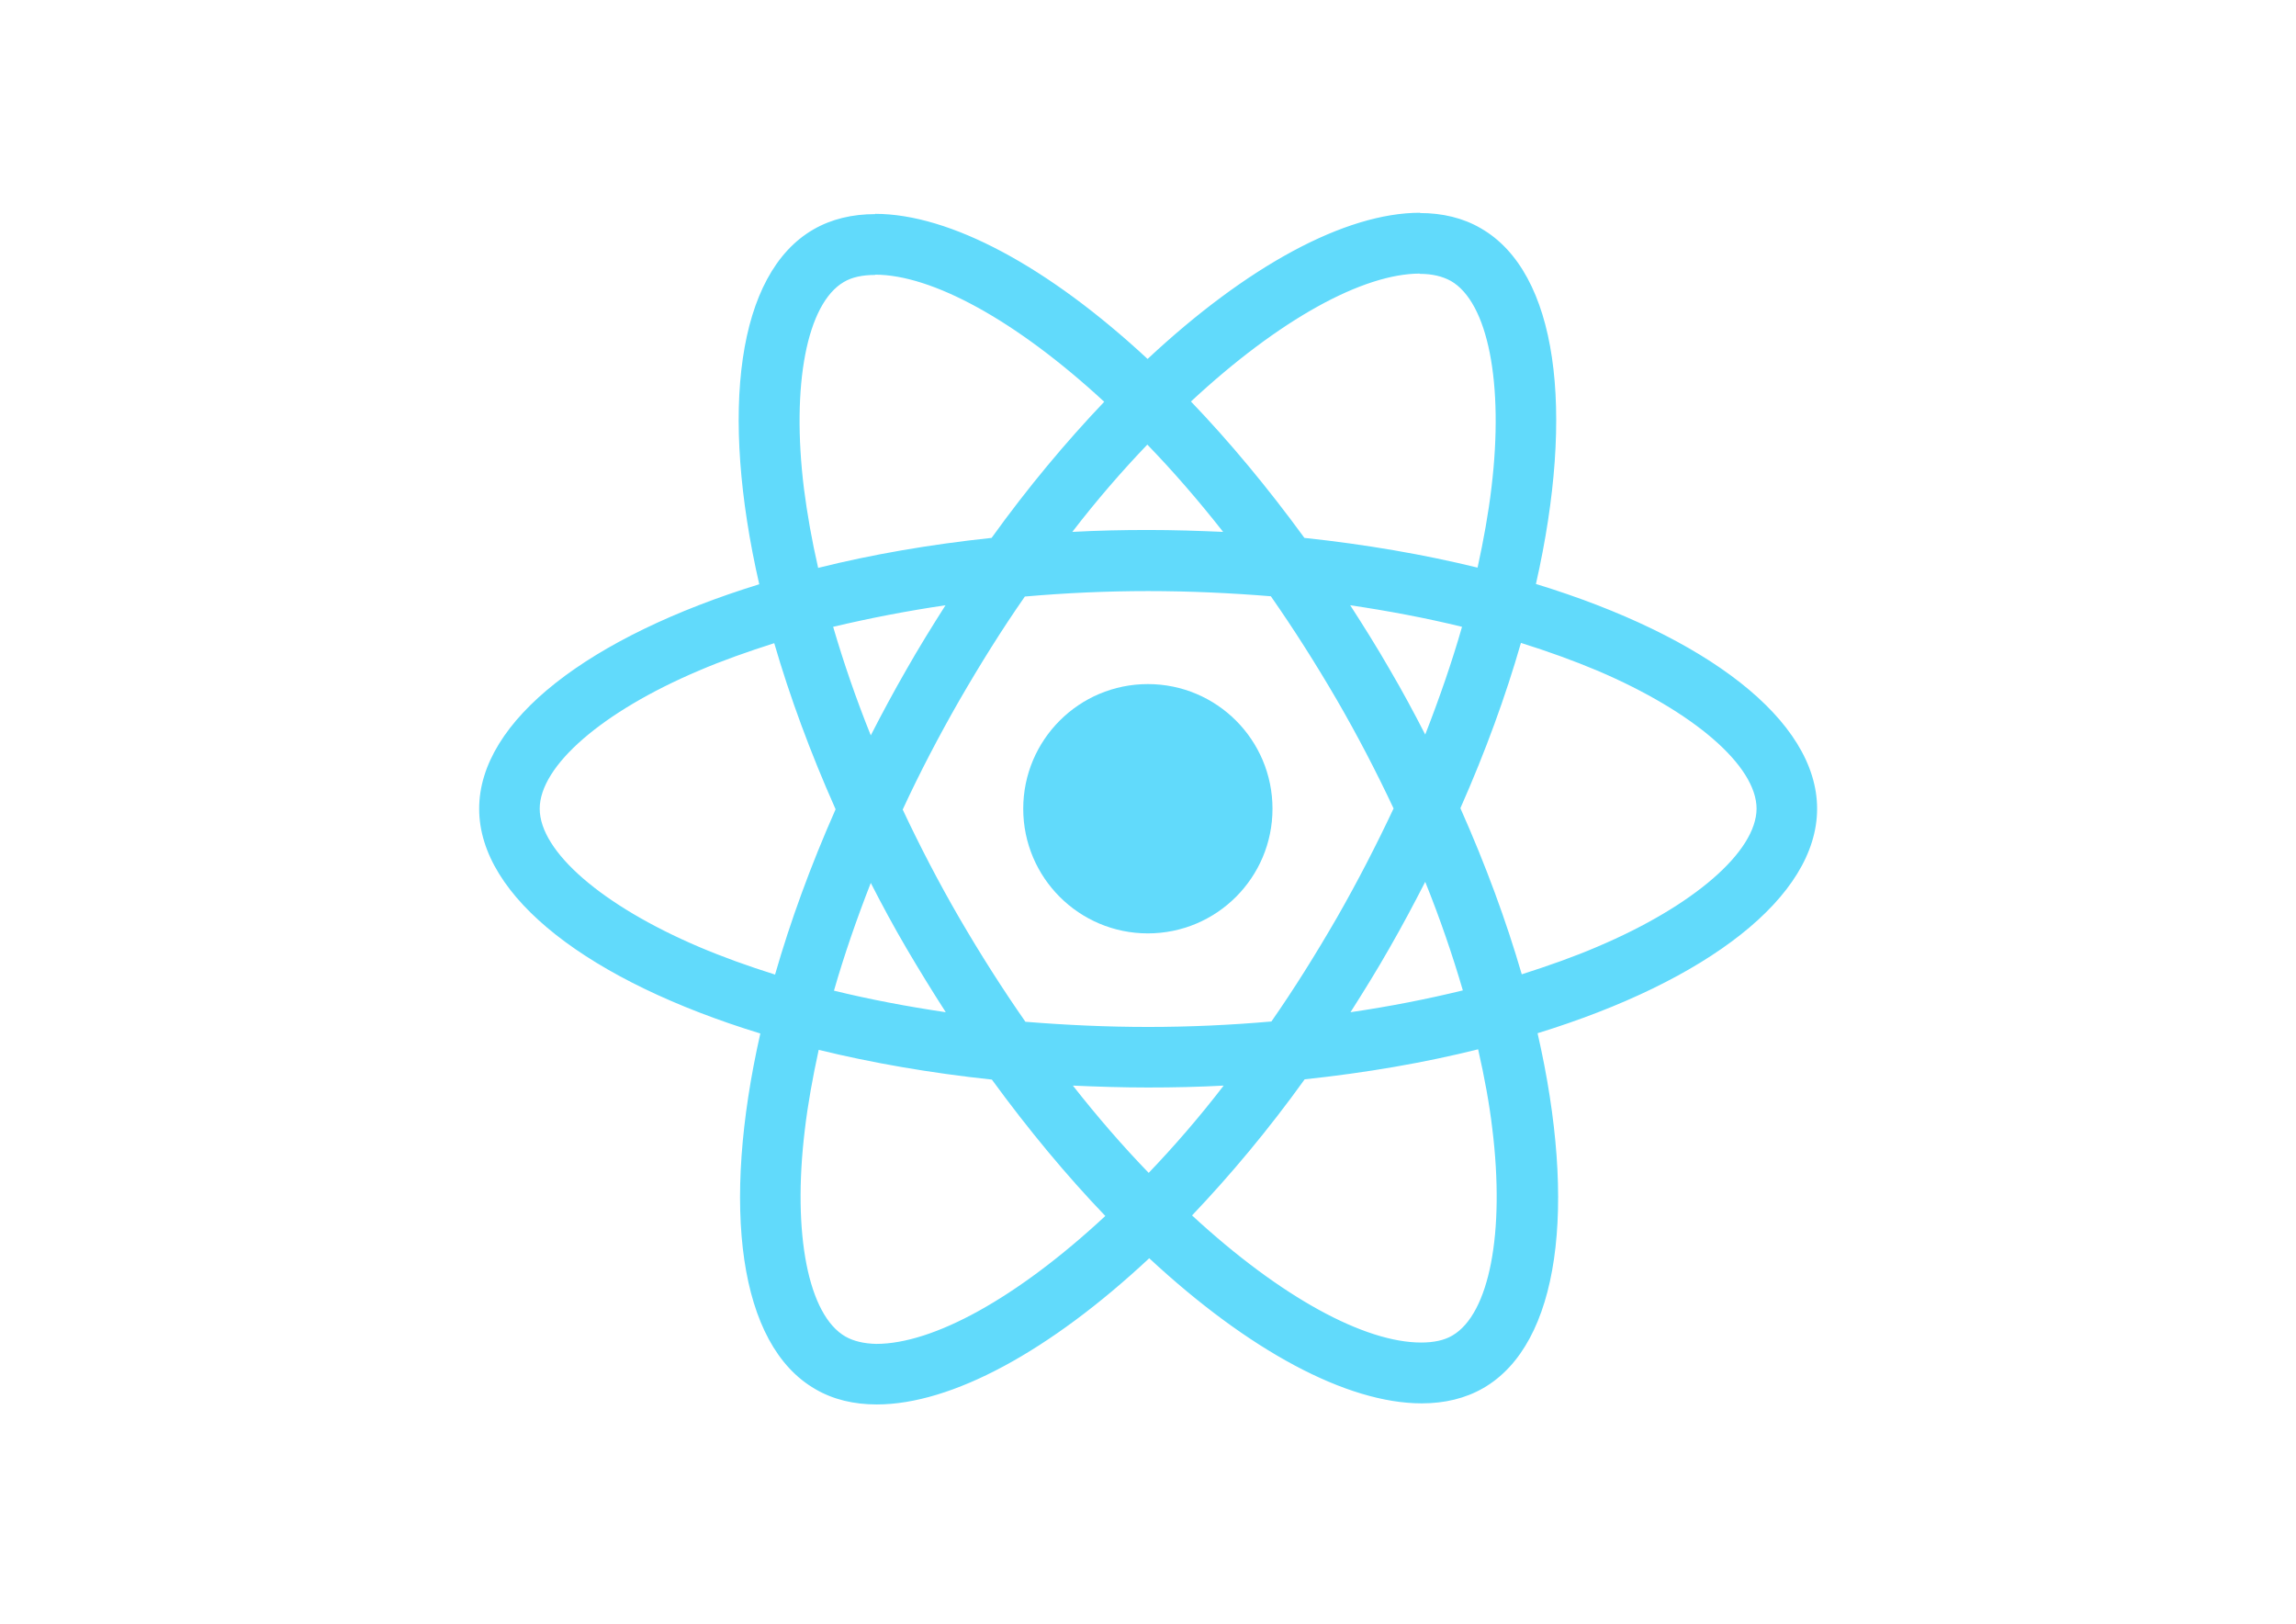
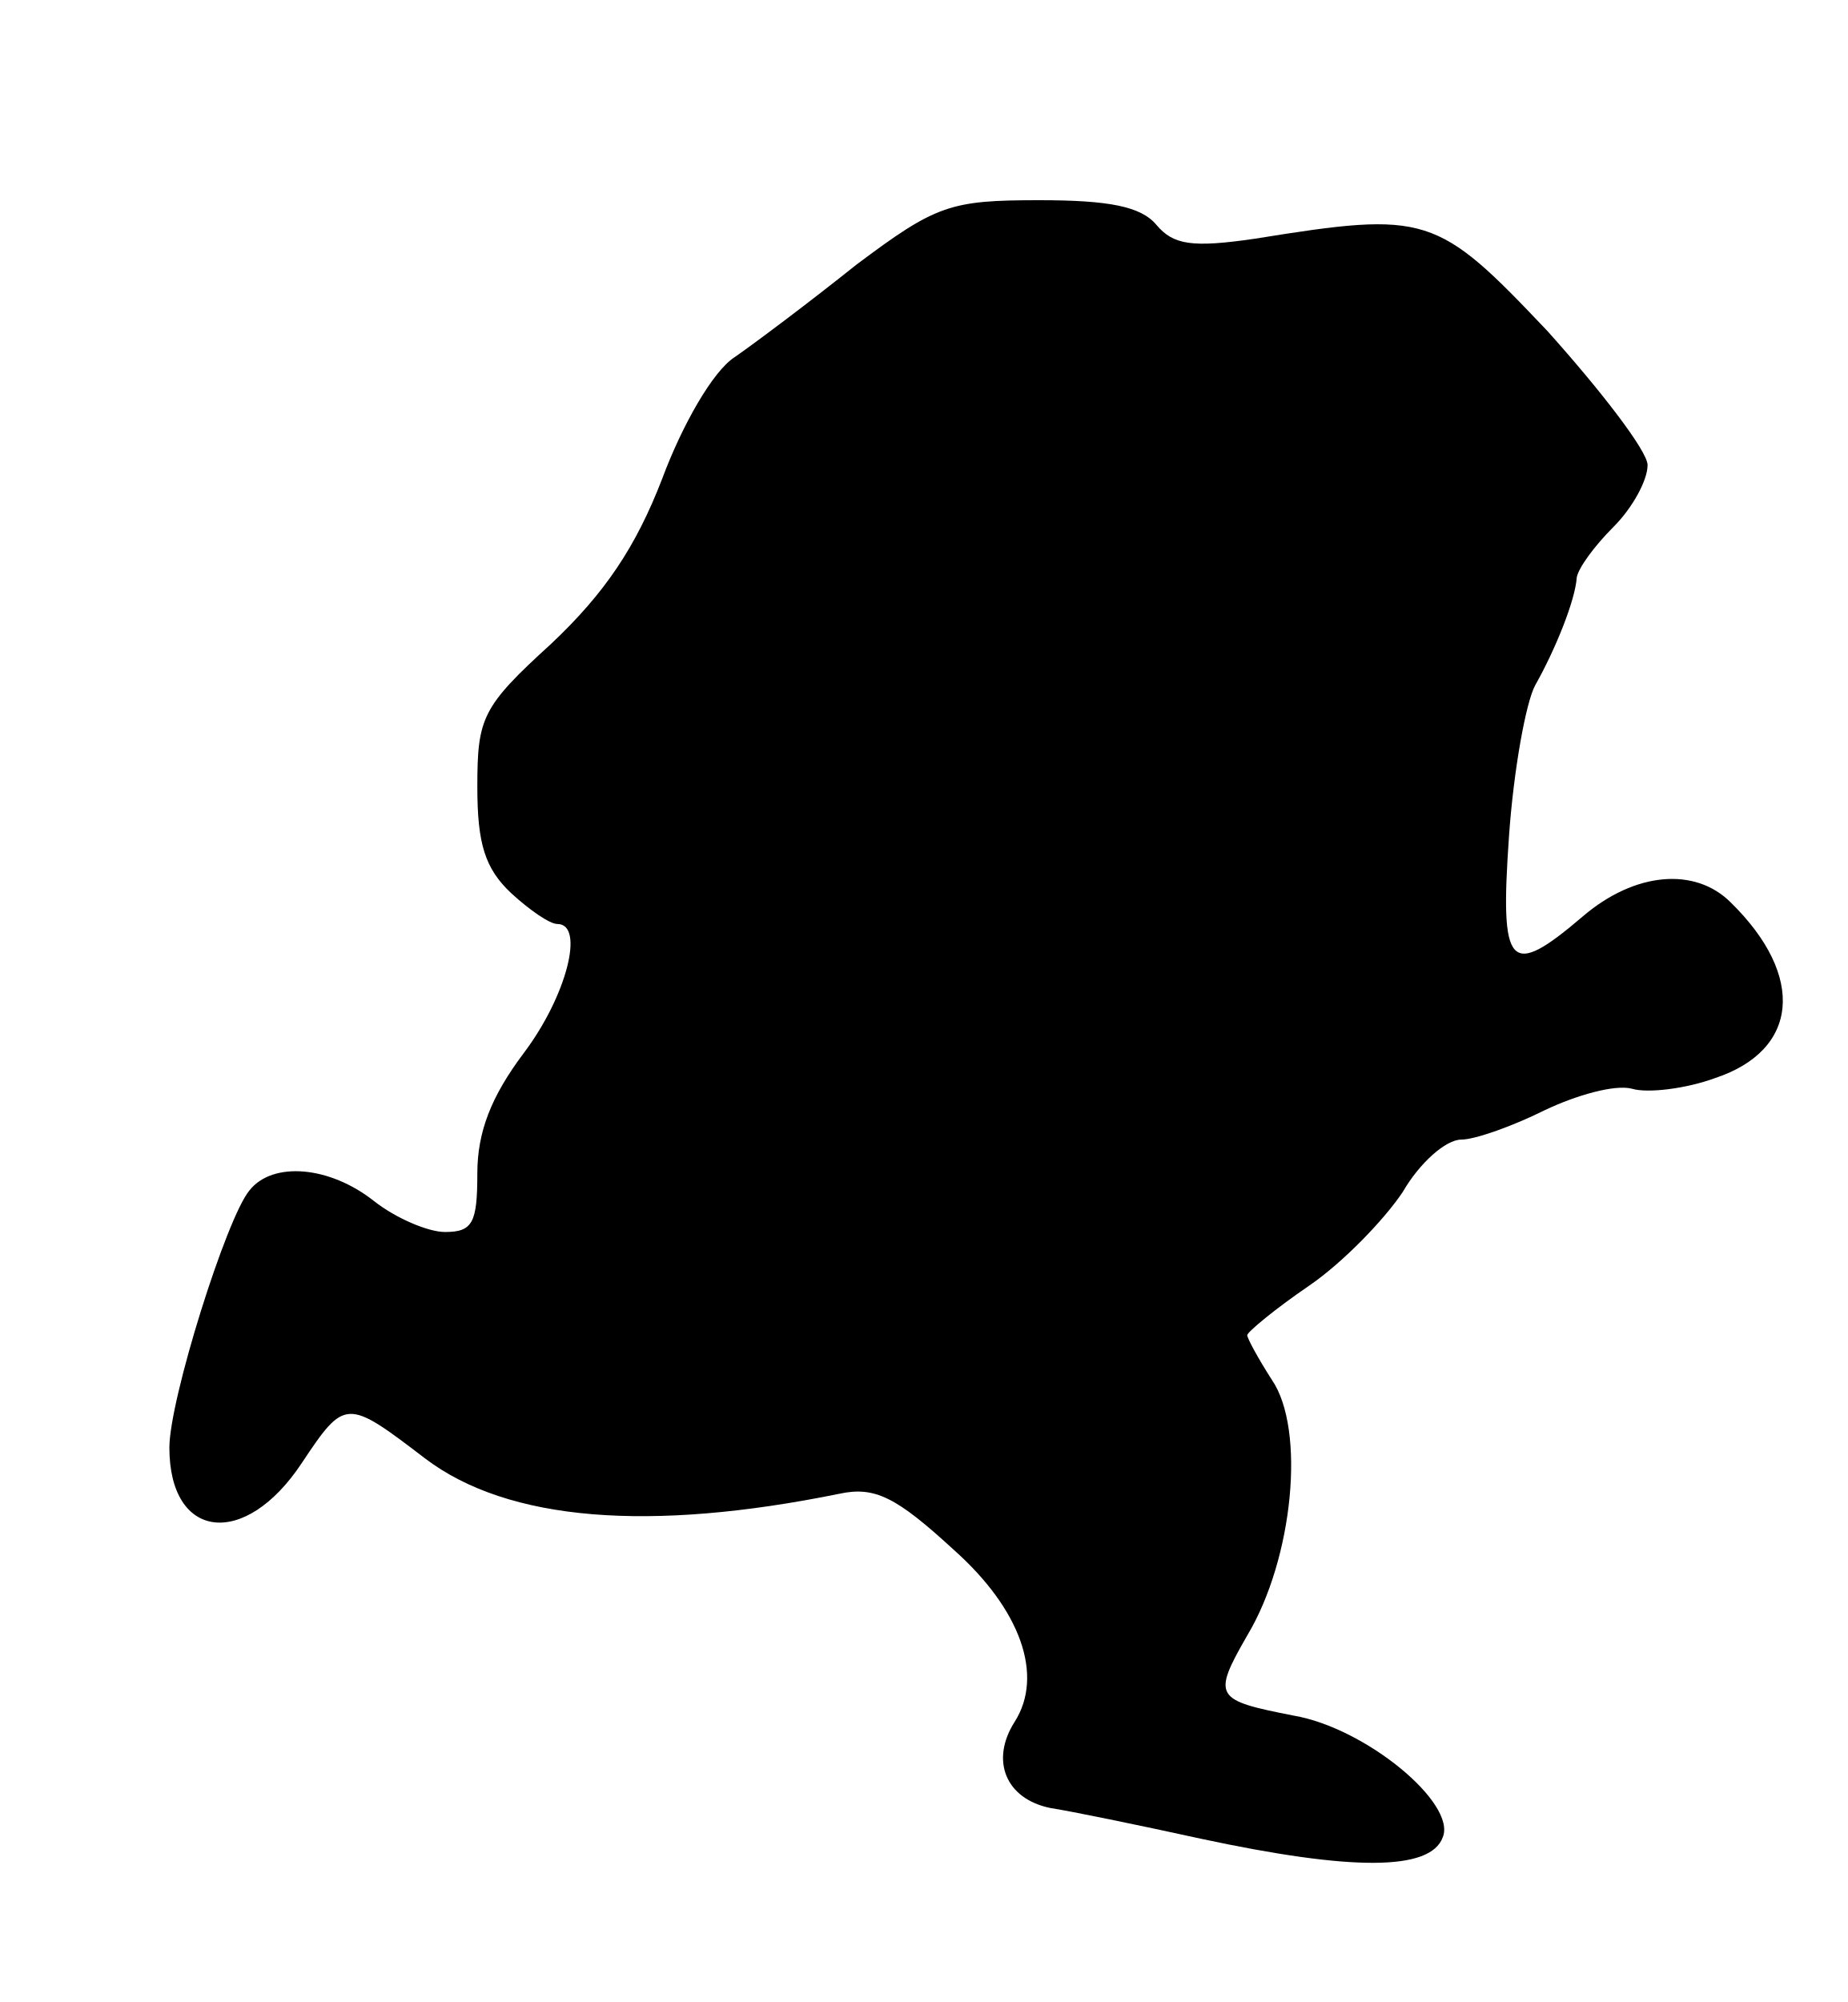
- <svg xmlns="http://www.w3.org/2000/svg" viewBox="0 0 841.9 595.3">
-   <g fill="#61DAFB">
-     <path d="M666.3 296.5c0-32.5-40.7-63.3-103.1-82.4 14.4-63.6 8-114.2-20.2-130.4-6.5-3.8-14.1-5.6-22.4-5.6v22.3c4.6 0 8.3.9 11.4 2.6 13.6 7.8 19.5 37.5 14.9 75.7-1.1 9.4-2.9 19.3-5.1 29.4-19.6-4.8-41-8.5-63.5-10.9-13.5-18.5-27.5-35.3-41.6-50 32.6-30.3 63.2-46.9 84-46.9V78c-27.5 0-63.5 19.6-99.9 53.6-36.4-33.8-72.4-53.2-99.9-53.2v22.3c20.7 0 51.4 16.5 84 46.6-14 14.7-28 31.4-41.3 49.9-22.6 2.4-44 6.1-63.6 11-2.3-10-4-19.7-5.2-29-4.7-38.2 1.1-67.9 14.6-75.8 3-1.8 6.9-2.6 11.5-2.6V78.5c-8.4 0-16 1.8-22.6 5.6-28.1 16.2-34.4 66.7-19.9 130.1-62.2 19.2-102.7 49.9-102.7 82.3 0 32.5 40.7 63.3 103.1 82.4-14.4 63.6-8 114.2 20.2 130.4 6.5 3.8 14.1 5.6 22.5 5.6 27.5 0 63.5-19.6 99.9-53.6 36.4 33.8 72.4 53.2 99.9 53.2 8.4 0 16-1.8 22.6-5.6 28.1-16.2 34.4-66.7 19.9-130.1 62-19.1 102.5-49.9 102.5-82.3zm-130.2-66.7c-3.7 12.9-8.3 26.2-13.5 39.5-4.1-8-8.4-16-13.1-24-4.6-8-9.5-15.8-14.4-23.4 14.2 2.1 27.9 4.7 41 7.9zm-45.8 106.5c-7.8 13.5-15.8 26.3-24.1 38.2-14.9 1.3-30 2-45.2 2-15.1 0-30.2-.7-45-1.9-8.3-11.9-16.4-24.6-24.2-38-7.6-13.1-14.5-26.4-20.8-39.8 6.2-13.4 13.2-26.8 20.7-39.9 7.8-13.5 15.8-26.3 24.1-38.2 14.9-1.3 30-2 45.2-2 15.1 0 30.2.7 45 1.9 8.3 11.9 16.4 24.6 24.2 38 7.6 13.1 14.5 26.4 20.8 39.8-6.3 13.4-13.2 26.8-20.7 39.9zm32.3-13c5.4 13.4 10 26.8 13.8 39.8-13.1 3.2-26.9 5.9-41.2 8 4.9-7.7 9.8-15.6 14.4-23.7 4.6-8 8.9-16.1 13-24.1zM421.2 430c-9.3-9.6-18.6-20.3-27.8-32 9 .4 18.2.7 27.5.7 9.4 0 18.7-.2 27.8-.7-9 11.7-18.3 22.4-27.5 32zm-74.4-58.9c-14.2-2.1-27.9-4.7-41-7.9 3.7-12.9 8.3-26.2 13.5-39.5 4.1 8 8.4 16 13.1 24 4.7 8 9.5 15.8 14.4 23.4zM420.7 163c9.3 9.6 18.6 20.3 27.8 32-9-.4-18.2-.7-27.5-.7-9.4 0-18.7.2-27.8.7 9-11.7 18.3-22.4 27.5-32zm-74 58.9c-4.9 7.7-9.8 15.6-14.4 23.7-4.6 8-8.9 16-13 24-5.4-13.4-10-26.8-13.8-39.8 13.1-3.1 26.9-5.8 41.2-7.9zm-90.5 125.2c-35.4-15.1-58.3-34.9-58.3-50.6 0-15.7 22.9-35.6 58.3-50.6 8.6-3.7 18-7 27.7-10.1 5.7 19.6 13.2 40 22.5 60.9-9.2 20.8-16.6 41.1-22.2 60.6-9.9-3.1-19.3-6.5-28-10.2zM310 490c-13.6-7.8-19.5-37.5-14.9-75.7 1.1-9.4 2.9-19.3 5.1-29.4 19.6 4.8 41 8.5 63.5 10.9 13.5 18.5 27.5 35.3 41.6 50-32.6 30.3-63.2 46.9-84 46.9-4.5-.1-8.3-1-11.3-2.7zm237.2-76.2c4.7 38.2-1.1 67.9-14.6 75.8-3 1.8-6.9 2.6-11.5 2.6-20.7 0-51.4-16.5-84-46.6 14-14.7 28-31.4 41.3-49.9 22.6-2.4 44-6.1 63.6-11 2.3 10.1 4.1 19.8 5.2 29.1zm38.5-66.7c-8.6 3.7-18 7-27.7 10.1-5.7-19.6-13.2-40-22.5-60.9 9.2-20.8 16.6-41.1 22.2-60.6 9.9 3.1 19.3 6.5 28.1 10.2 35.4 15.1 58.3 34.9 58.3 50.6-.1 15.7-23 35.6-58.4 50.6zM320.8 78.4z" />
-     <circle cx="420.9" cy="296.5" r="45.7" />
-     <path d="M520.5 78.1z" />
+ <svg xmlns="http://www.w3.org/2000/svg" version="1.0" width="120pt" height="130pt" viewBox="0 0 120 130" preserveAspectRatio="xMidYMid meet">
+   <g transform="translate(0,130) scale(0.1,-0.1)" fill="#000000" stroke="none">
+     <path d="M556 1128 c-30 -24 -66 -51 -79 -60 -14 -9 -34 -44 -47 -79 -17 -44 -37 -74 -72 -107 -45 -41 -48 -48 -48 -93 0 -37 5 -53 22 -69 12 -11 25 -20 30 -20 18 0 6 -47 -22 -84 -21 -28 -30 -51 -30 -78 0 -32 -3 -38 -21 -38 -11 0 -32 9 -46 20 -29 23 -66 26 -81 7 -15 -18 -52 -136 -52 -167 0 -60 49 -66 86 -10 28 42 29 42 80 3 54 -41 146 -48 269 -23 23 5 37 -2 74 -36 44 -39 59 -82 40 -112 -16 -25 -6 -50 23 -56 13 -2 57 -11 98 -20 98 -21 149 -21 157 1 9 22 -50 71 -97 79 -51 10 -53 12 -30 52 30 50 38 134 16 166 -9 14 -16 27 -16 29 0 2 18 17 40 32 22 15 49 43 61 61 11 19 28 34 38 34 9 0 34 9 54 19 21 10 46 17 57 14 10 -3 35 0 54 7 54 18 59 66 10 114 -23 23 -62 20 -96 -9 -48 -41 -54 -34 -48 52 3 43 11 87 17 98 13 23 26 55 27 70 1 6 11 20 24 33 12 12 22 30 22 40 0 9 -30 48 -65 87 -72 76 -78 78 -190 60 -41 -6 -53 -4 -64 9 -10 12 -31 16 -76 16 -58 0 -67 -3 -119 -42z" />
  </g>
</svg>
